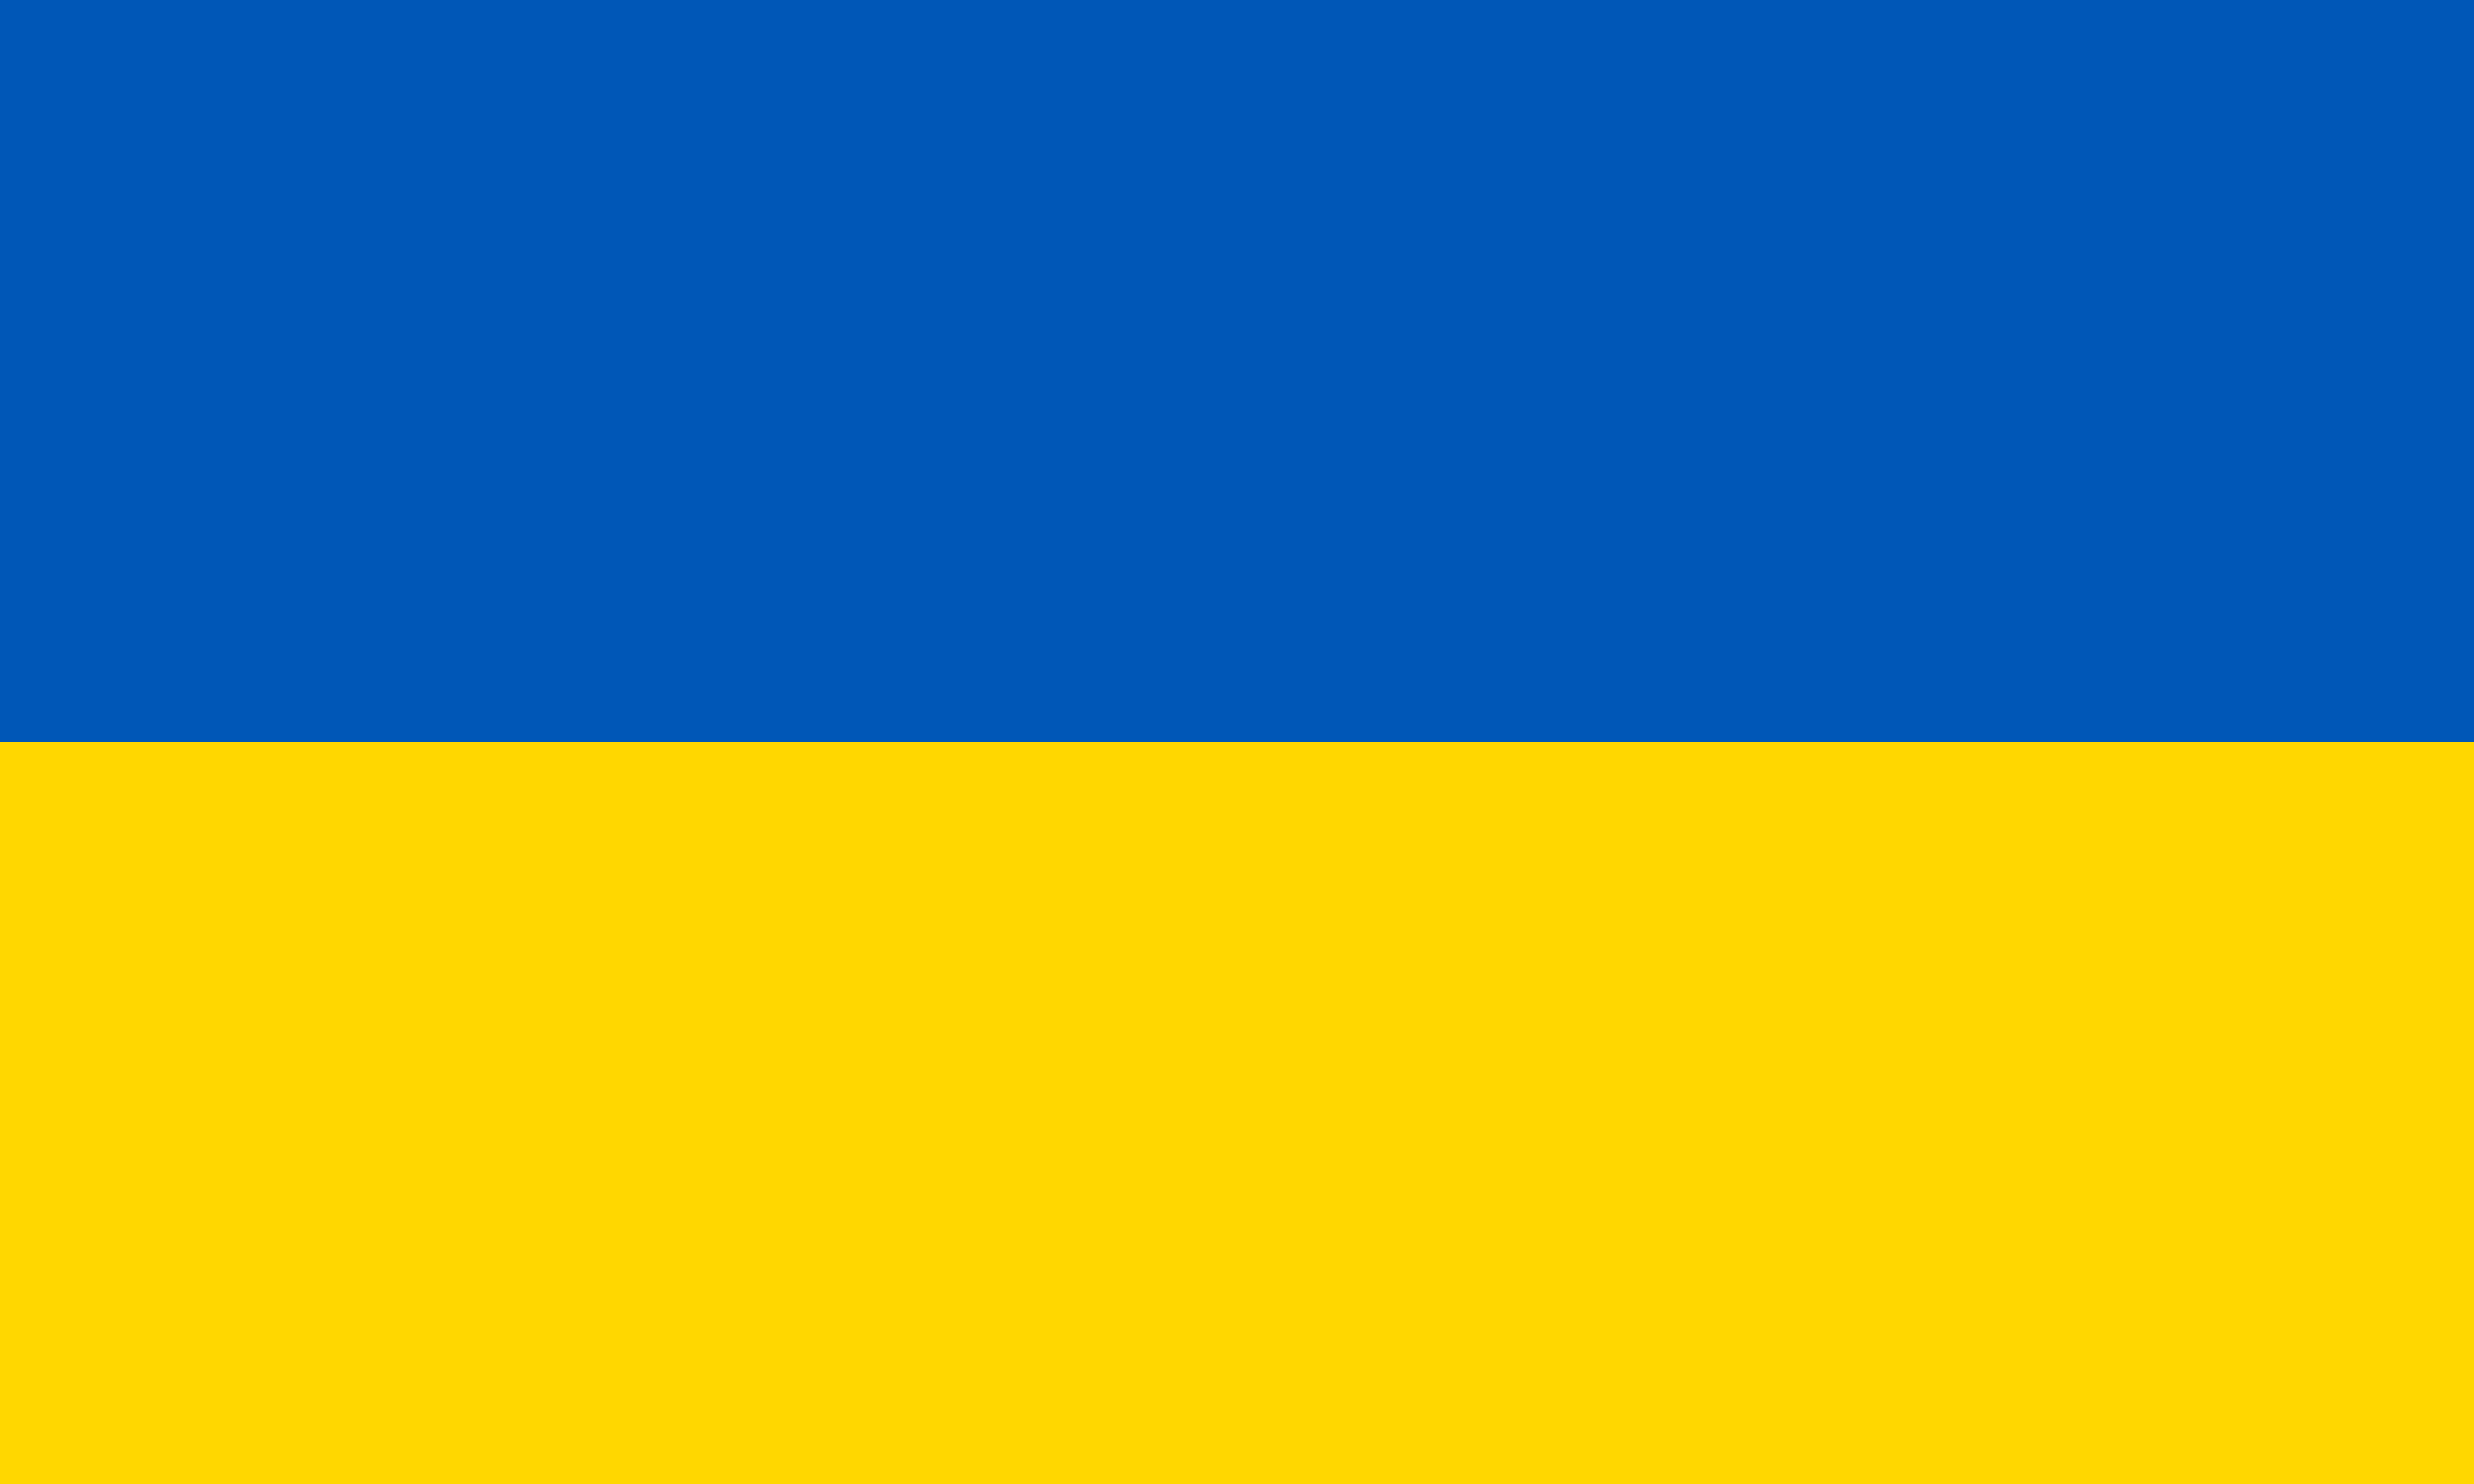
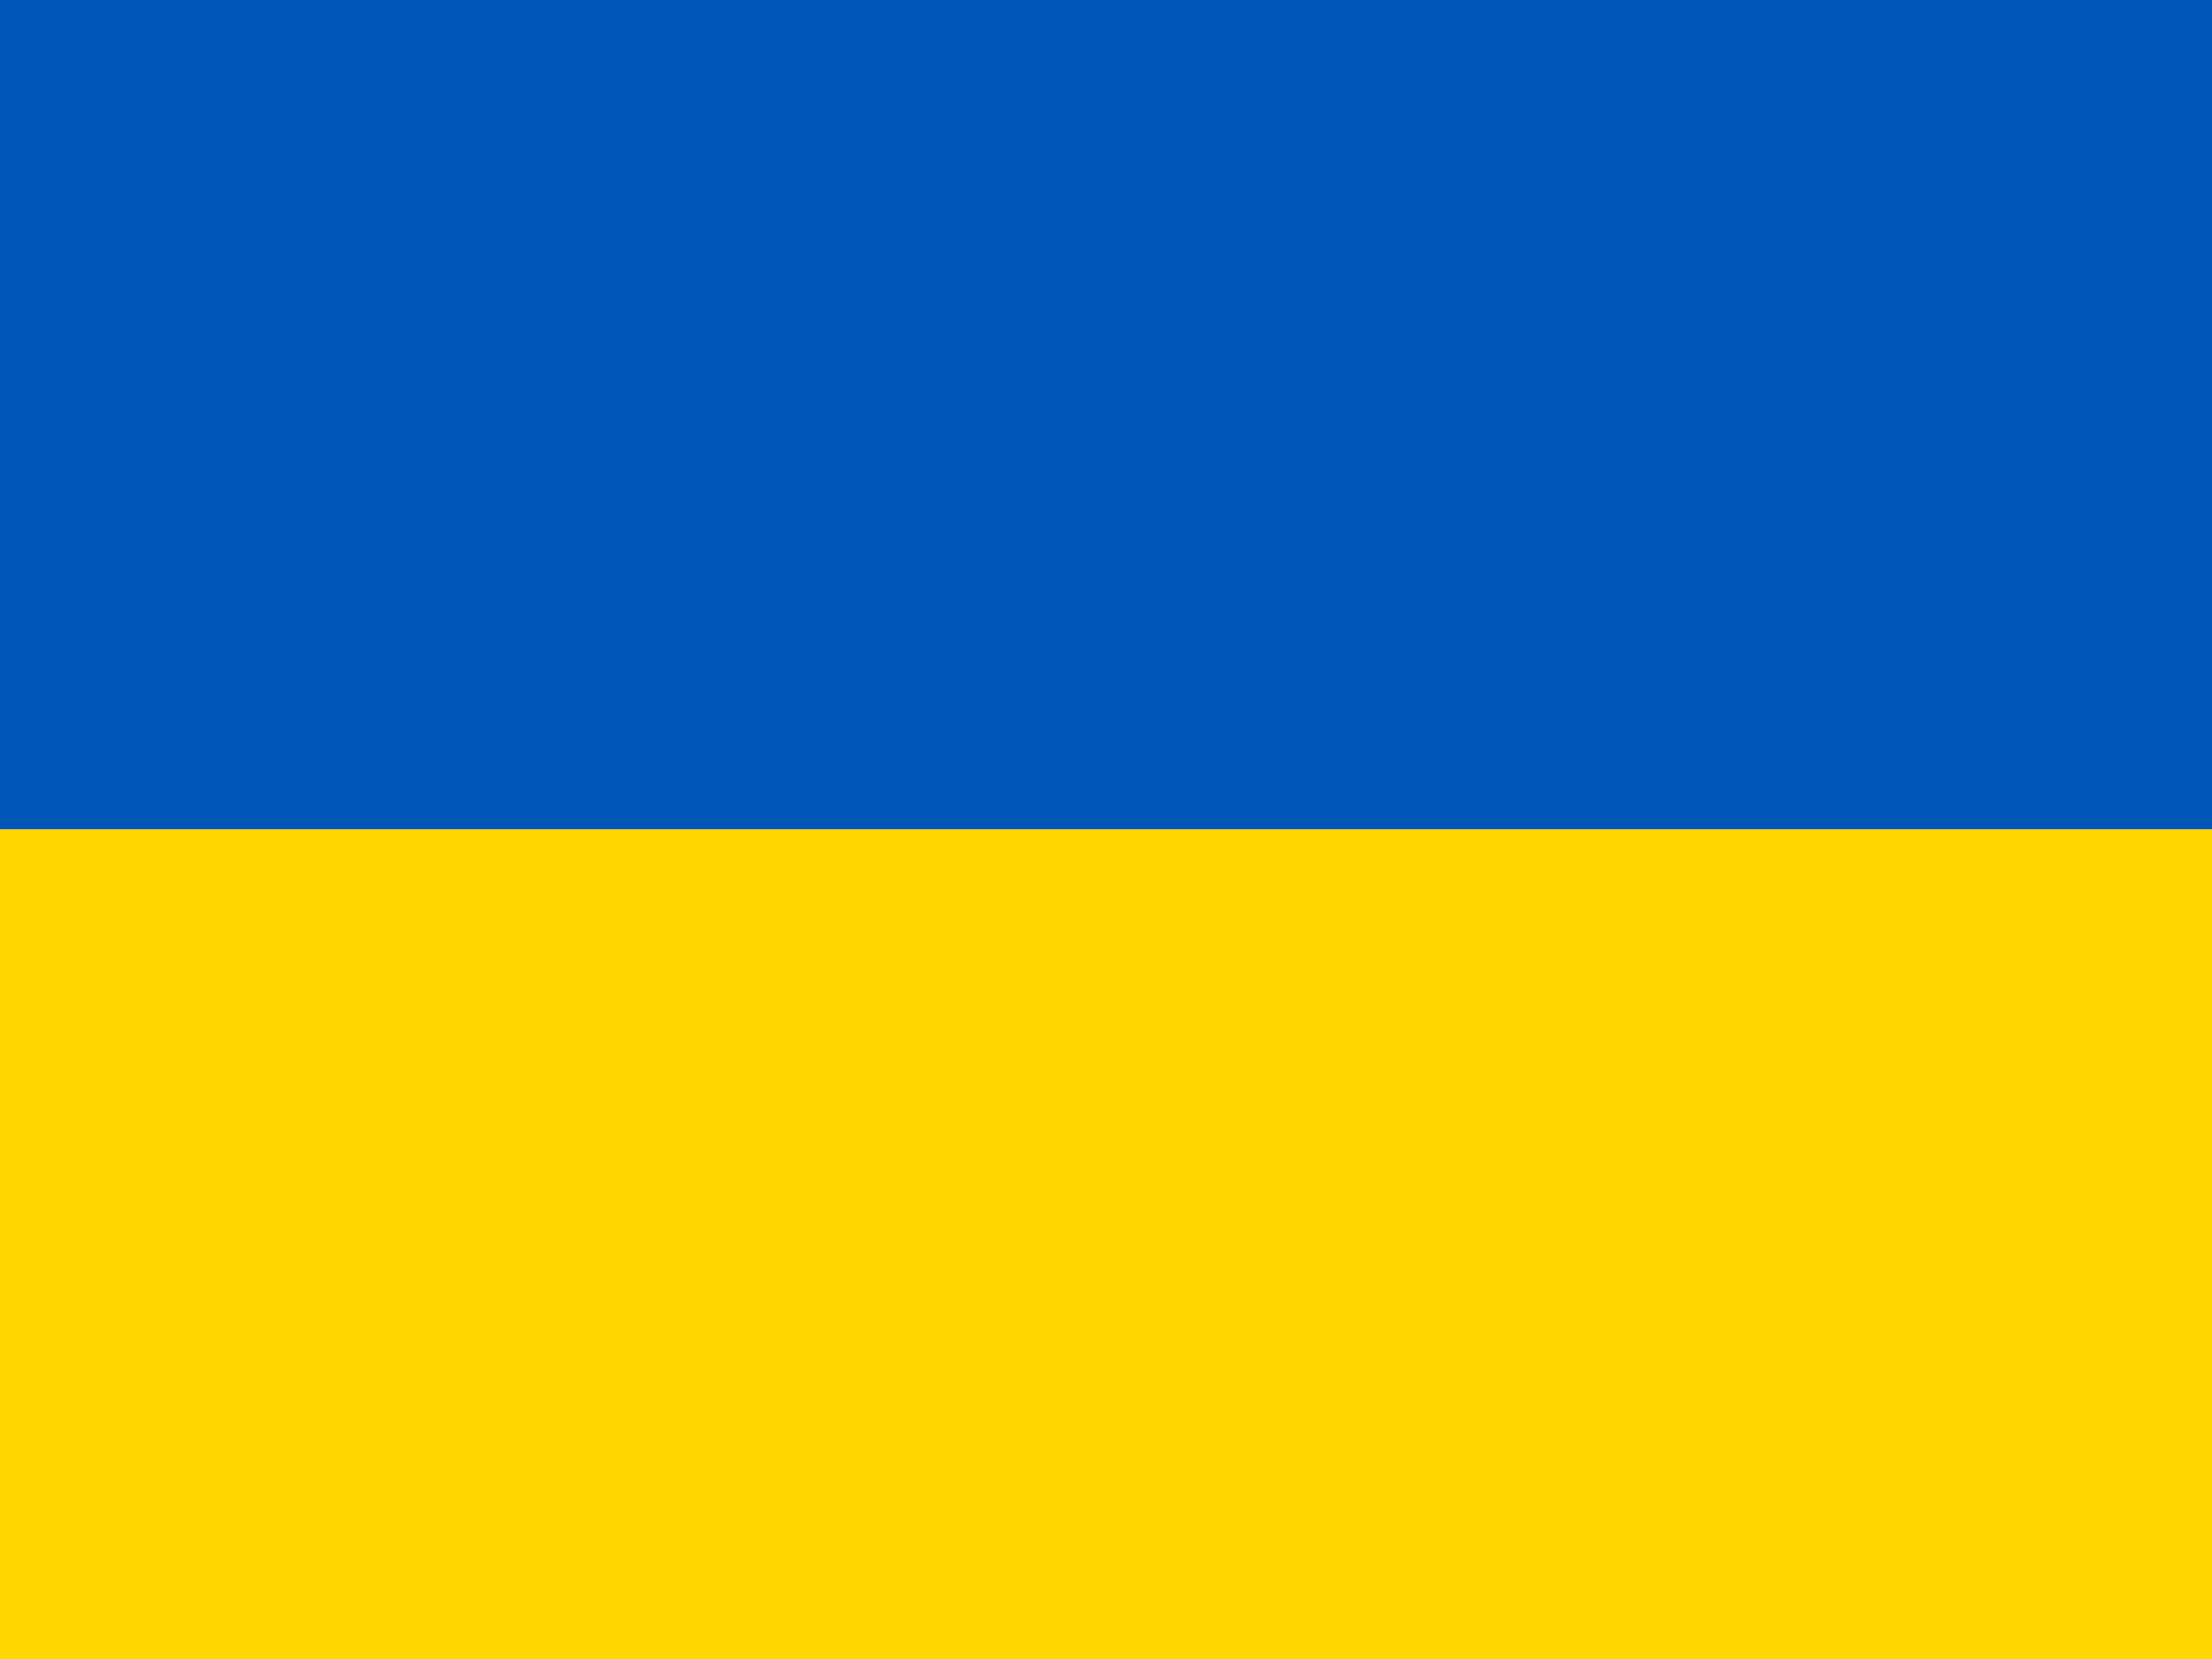
- <svg xmlns="http://www.w3.org/2000/svg" viewBox="0 0 300 180" role="img" aria-label="Ukraine flag">
-   <rect width="300" height="90" fill="#0057b7" />
-   <rect y="90" width="300" height="90" fill="#ffd700" />
+ <svg xmlns="http://www.w3.org/2000/svg" id="flag-icons-ua" viewBox="0 0 640 480">
+   <g fill-rule="evenodd" stroke-width="1pt">
+     <path fill="#0057b8" d="M0 0h640v240H0z" />
+     <path fill="gold" d="M0 240h640v240H0z" />
+   </g>
</svg>
